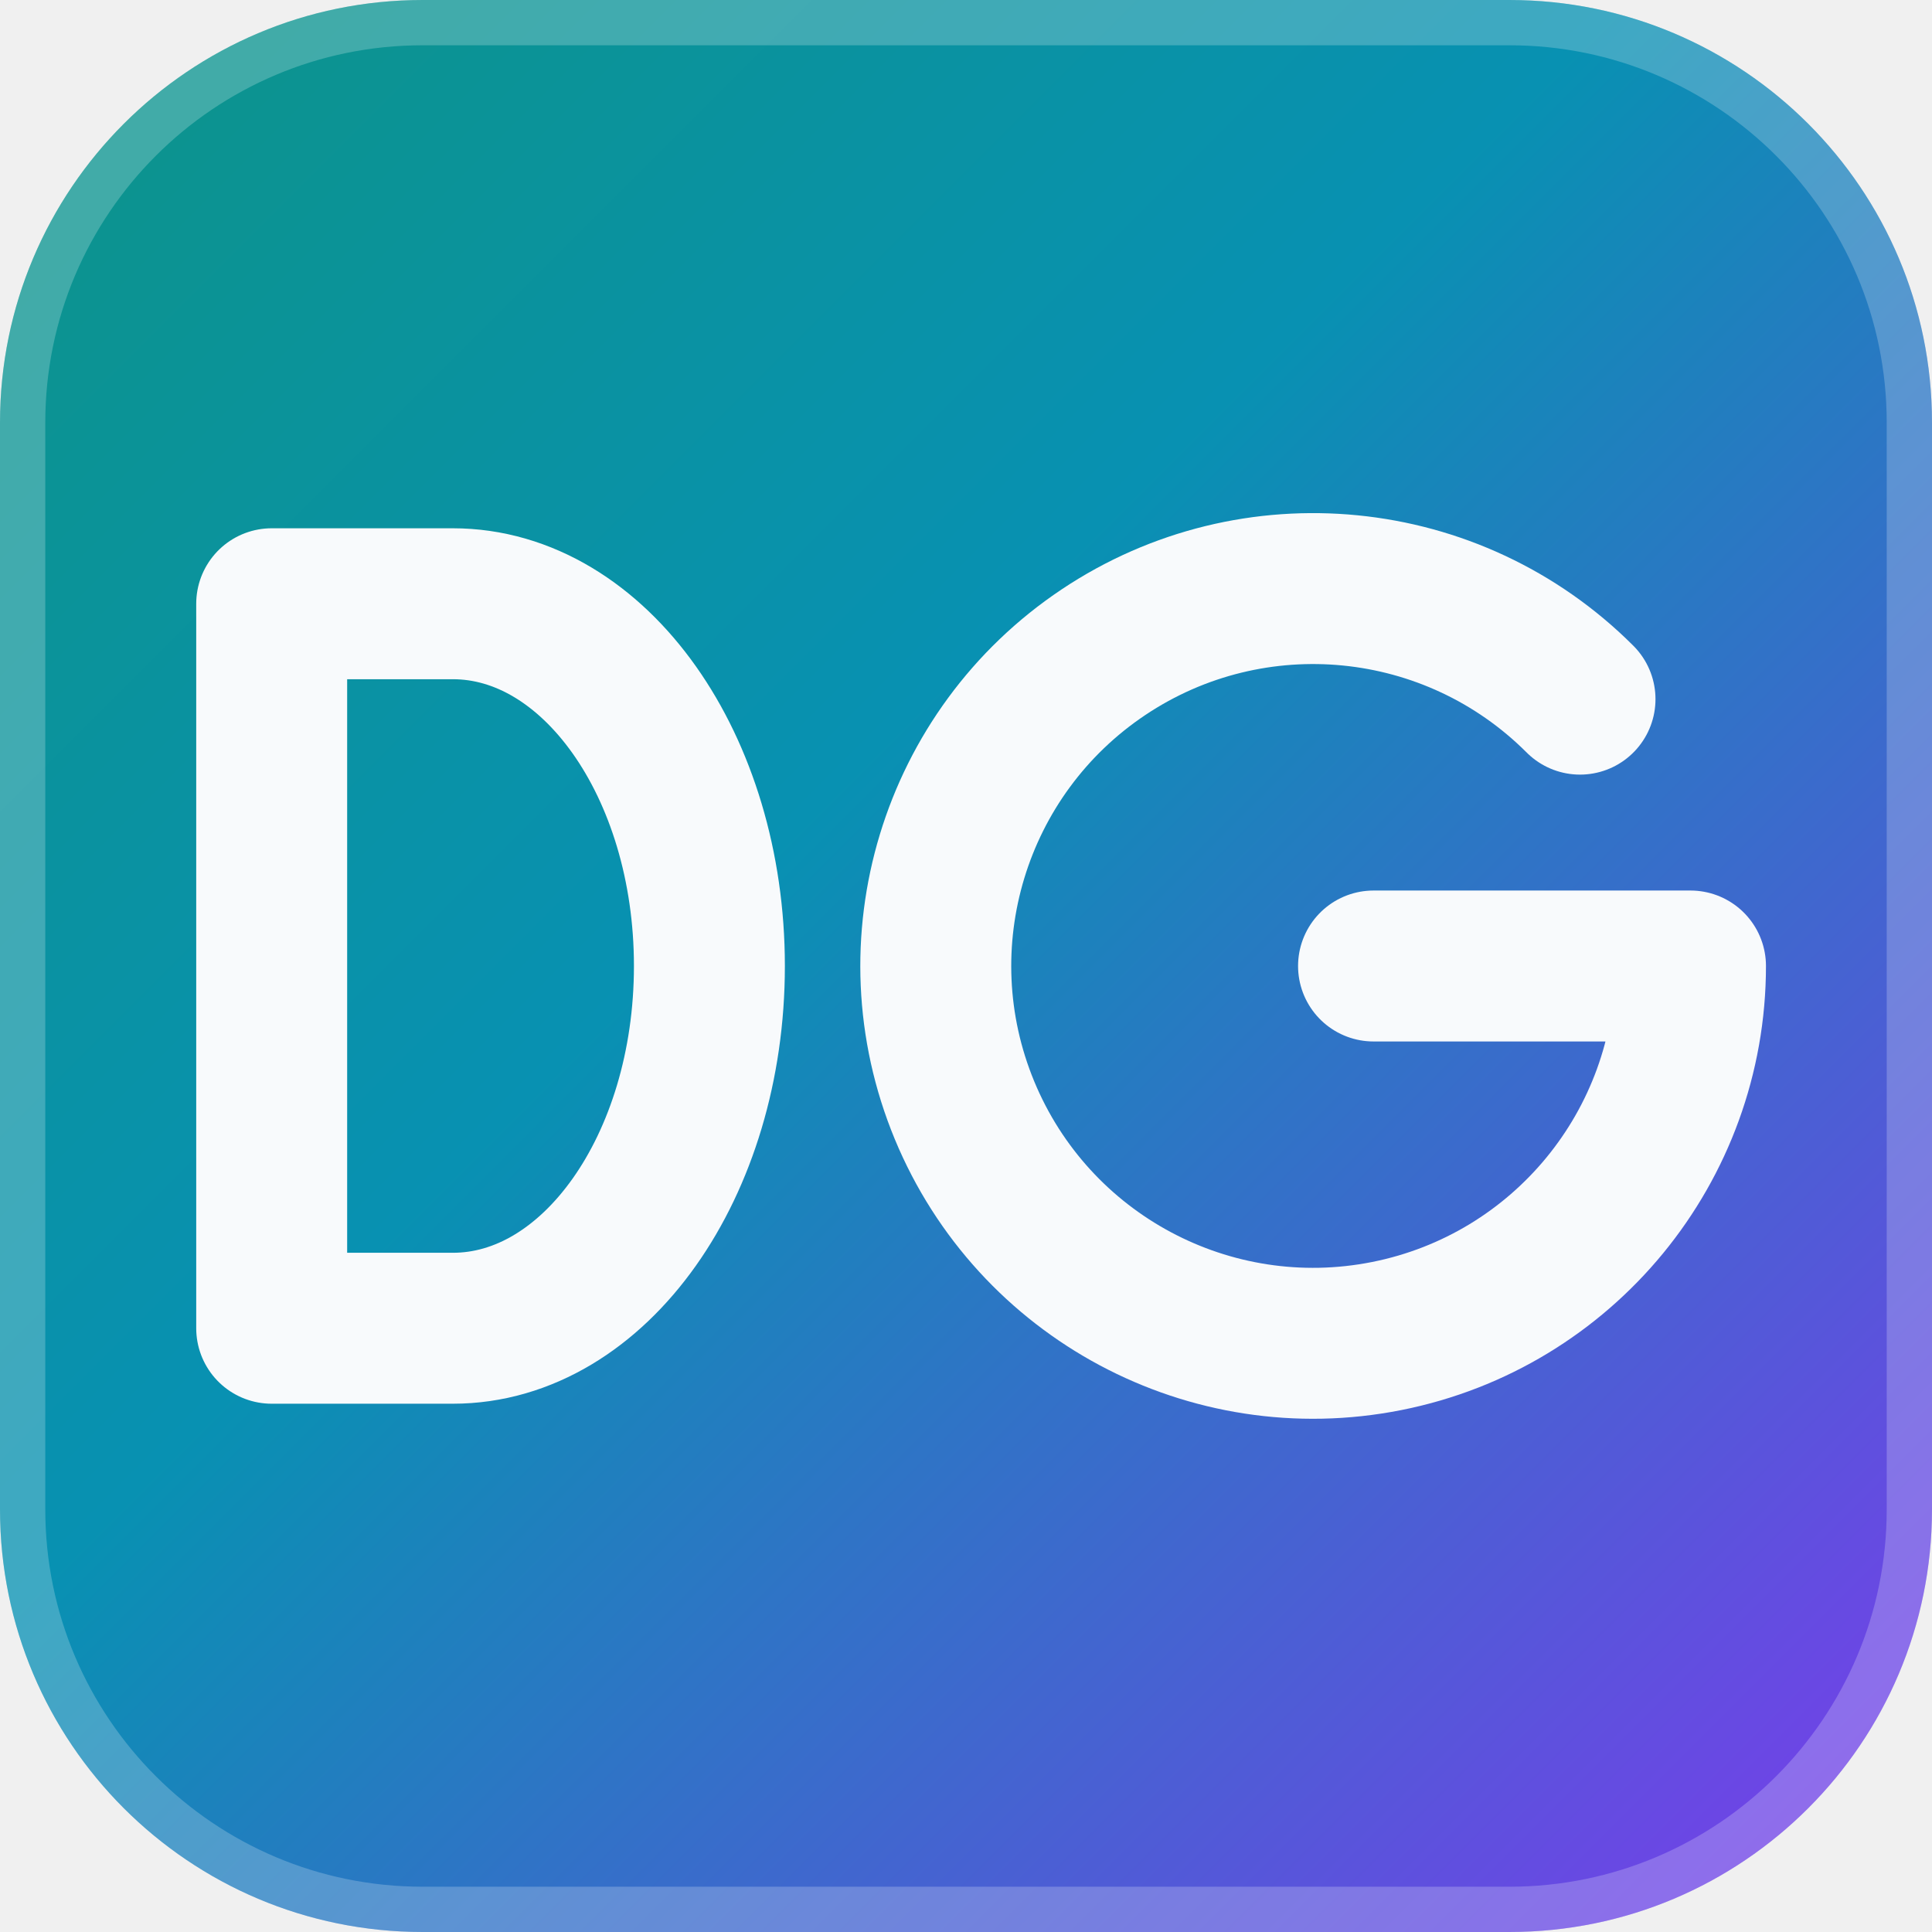
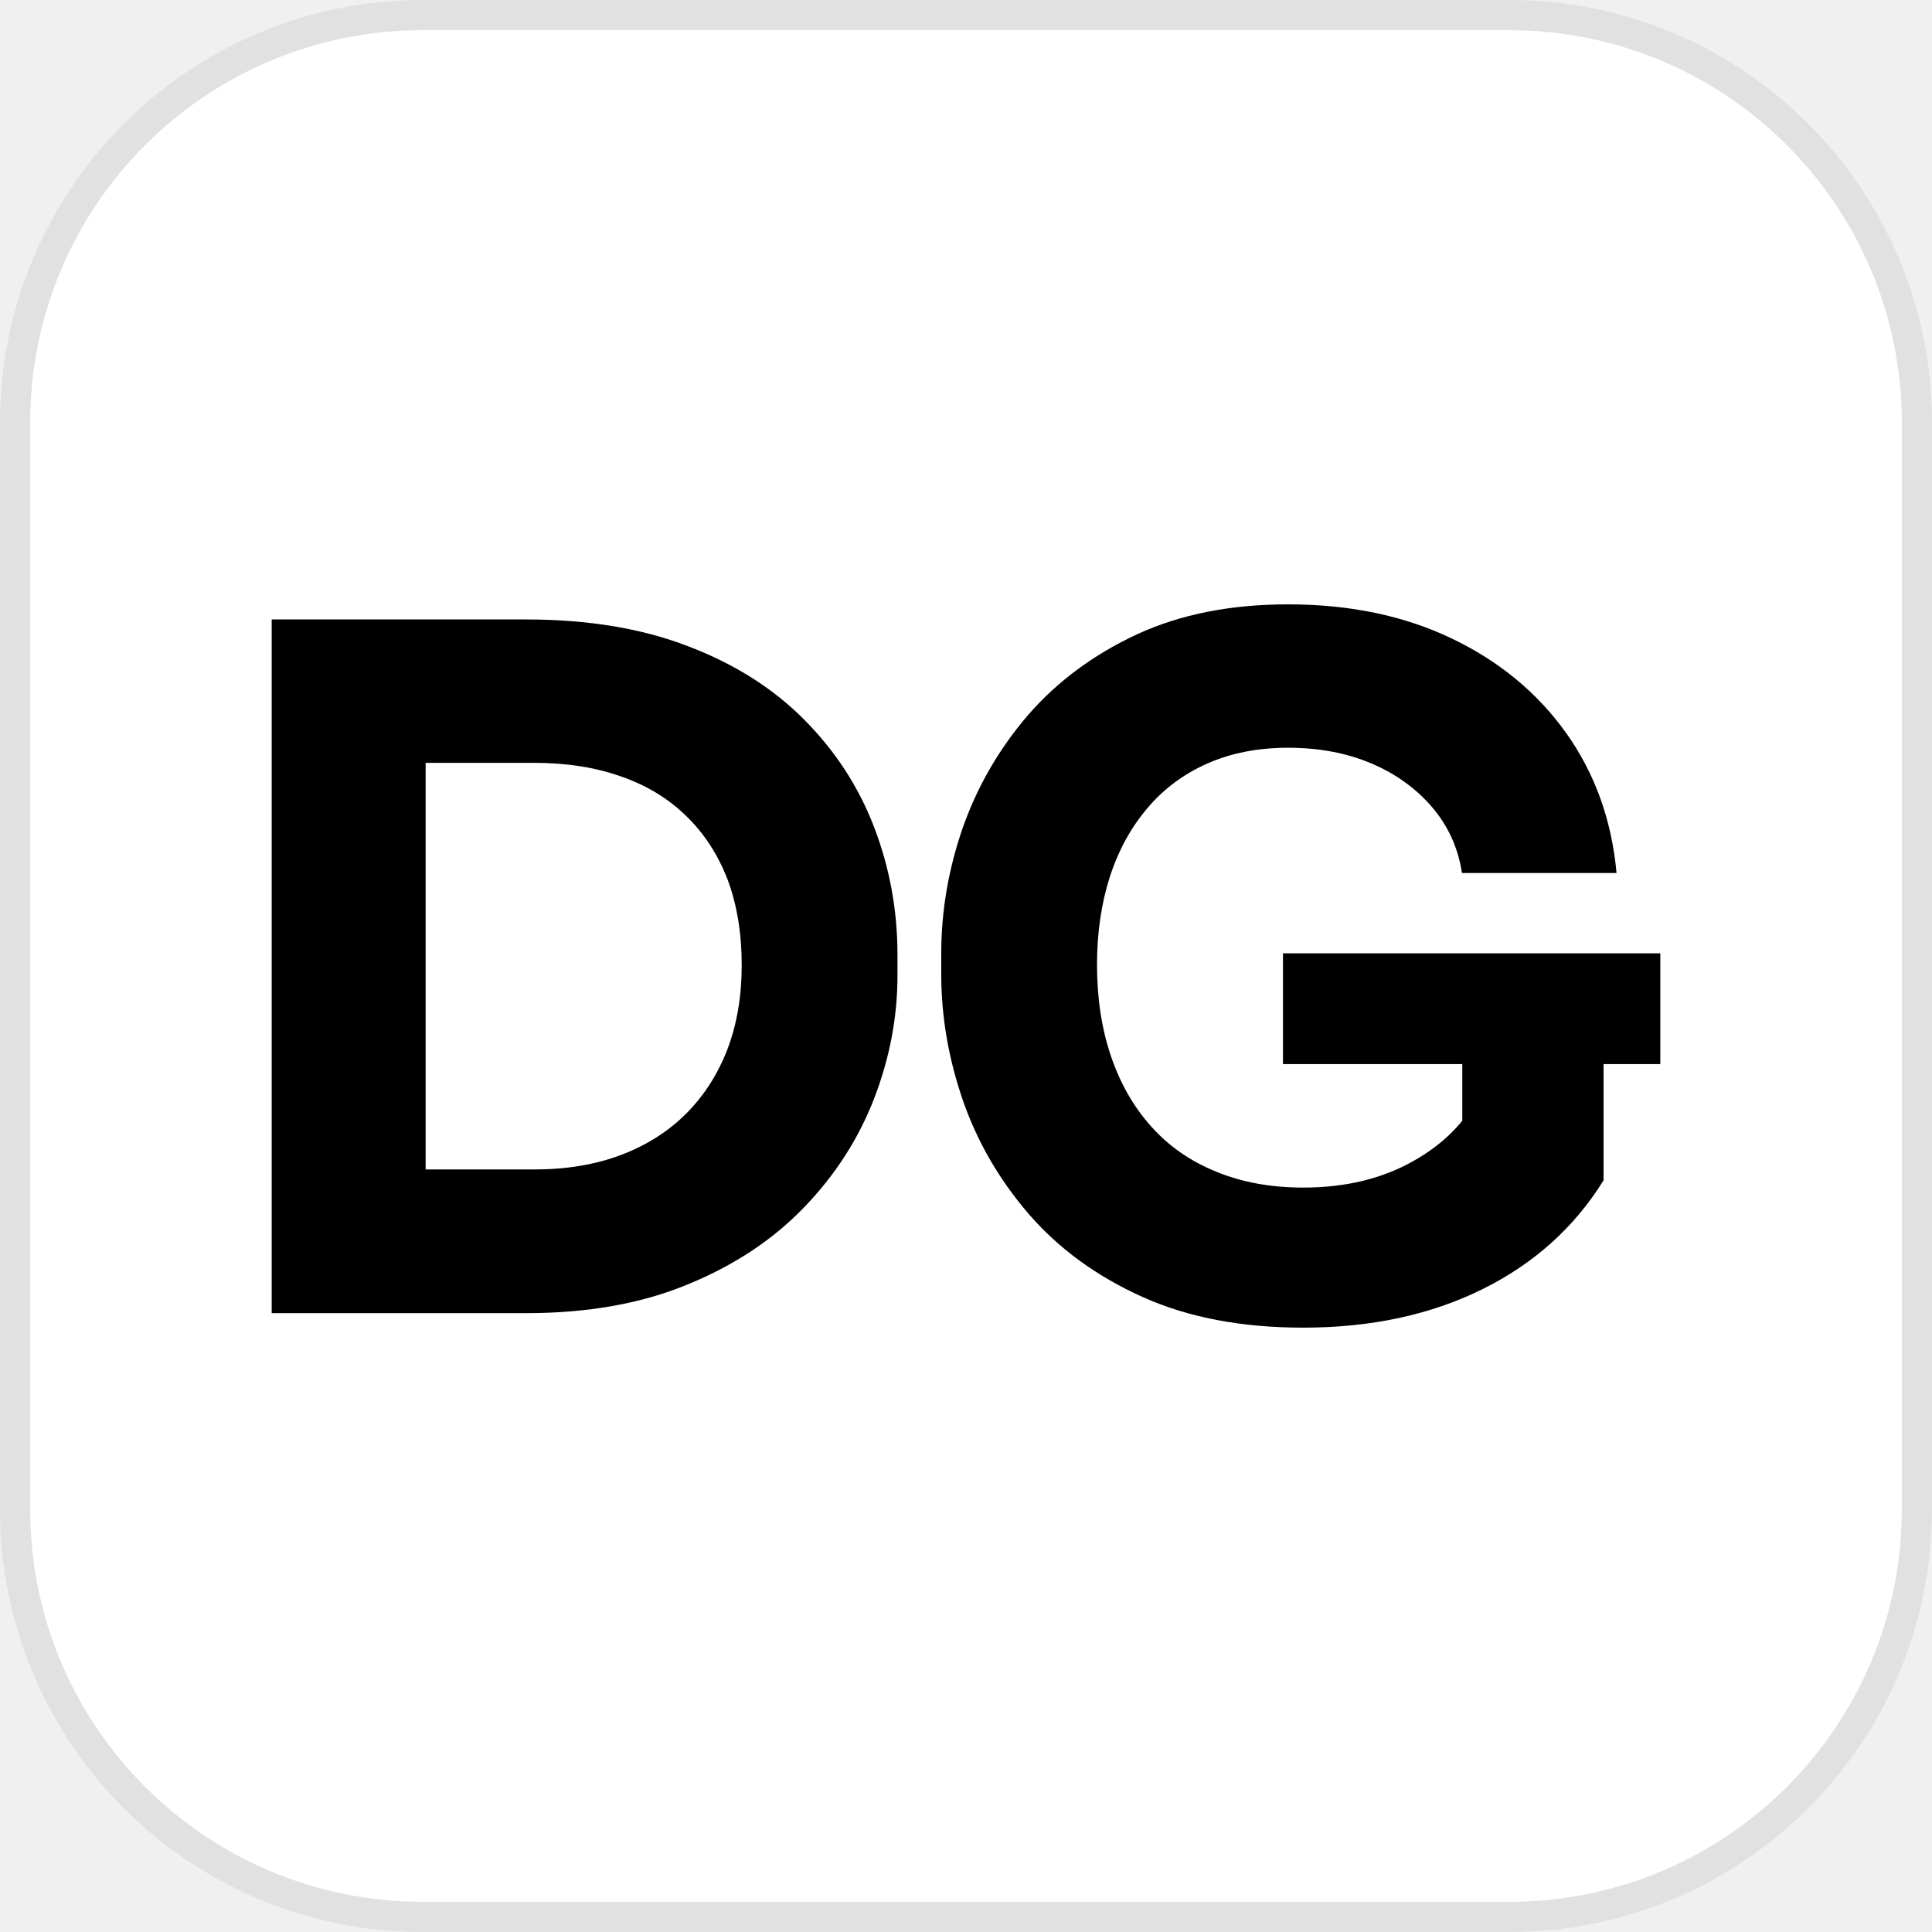
<svg xmlns="http://www.w3.org/2000/svg" viewBox="0 0 64 64" width="64" height="64" role="img" aria-label="Duru Gencay">
-   <defs>
-     <linearGradient id="aurora" x1="0" y1="0" x2="64" y2="64" gradientUnits="userSpaceOnUse">
-       <stop offset="0" stop-color="#0d9488" />
-       <stop offset="0.42" stop-color="#0891b2" />
-       <stop offset="1" stop-color="#7c3aed" />
-     </linearGradient>
-   </defs>
-   <rect width="64" height="64" rx="14" fill="url(#aurora)" />
-   <rect x="0.75" y="0.75" width="62.5" height="62.5" rx="13.25" fill="none" stroke="#ffffff" stroke-opacity="0.22" stroke-width="1.5" />
-   <g fill="none" stroke="#f8fafc" stroke-width="5" stroke-linecap="round" stroke-linejoin="round">
-     <path d="M9 44V20h6a8.5 12 0 0 1 0 24Z" />
-     <path d="M52.34 23.16A12.5 12.5 0 1 0 56 32H45.5" />
+   <rect width="64" height="64" rx="14" fill="#ffffff" />
+   <rect x="0.5" y="0.5" width="63" height="63" rx="13.5" fill="none" stroke="#000000" stroke-opacity="0.12" />
+   <g fill="#000000">
+     <path d="M13.48 43.5V38.74H17.69Q19.3 38.74 20.57 38.26Q21.84 37.78 22.73 36.89Q23.62 36 24.1 34.75Q24.57 33.51 24.57 31.98Q24.57 30.38 24.1 29.13Q23.62 27.89 22.73 27.03Q21.84 26.16 20.57 25.72Q19.3 25.27 17.69 25.27H13.48V20.52H17.42Q20.5 20.52 22.8 21.41Q25.11 22.29 26.65 23.85Q28.19 25.4 28.96 27.41Q29.73 29.42 29.73 31.63V32.32Q29.73 34.38 28.96 36.38Q28.19 38.38 26.65 39.98Q25.11 41.59 22.8 42.54Q20.5 43.5 17.42 43.5ZM9 43.5V20.52H14.1V43.5Z" />
+     <path d="M43.17 43.98Q40.1 43.98 37.84 42.96Q35.58 41.94 34.1 40.24Q32.62 38.53 31.9 36.46Q31.18 34.38 31.18 32.27V31.59Q31.18 29.46 31.9 27.4Q32.63 25.34 34.07 23.67Q35.52 22.01 37.67 21.01Q39.82 20.02 42.67 20.02Q45.73 20.02 48.09 21.15Q50.45 22.28 51.88 24.28Q53.31 26.29 53.55 28.92H48.43Q48.24 27.68 47.45 26.75Q46.65 25.81 45.43 25.29Q44.2 24.77 42.67 24.77Q41.18 24.77 40 25.29Q38.82 25.81 38.01 26.77Q37.19 27.73 36.76 29.06Q36.34 30.38 36.34 31.96Q36.34 33.62 36.8 34.98Q37.26 36.34 38.13 37.31Q39 38.29 40.28 38.81Q41.56 39.34 43.17 39.34Q45.27 39.34 46.82 38.46Q48.37 37.59 49.05 36.16L48.44 39.65V34.25H53.12V39.1Q51.67 41.44 49.1 42.71Q46.53 43.98 43.17 43.98ZM42.5 35.25V31.58H55V35.25Z" />
  </g>
</svg>
